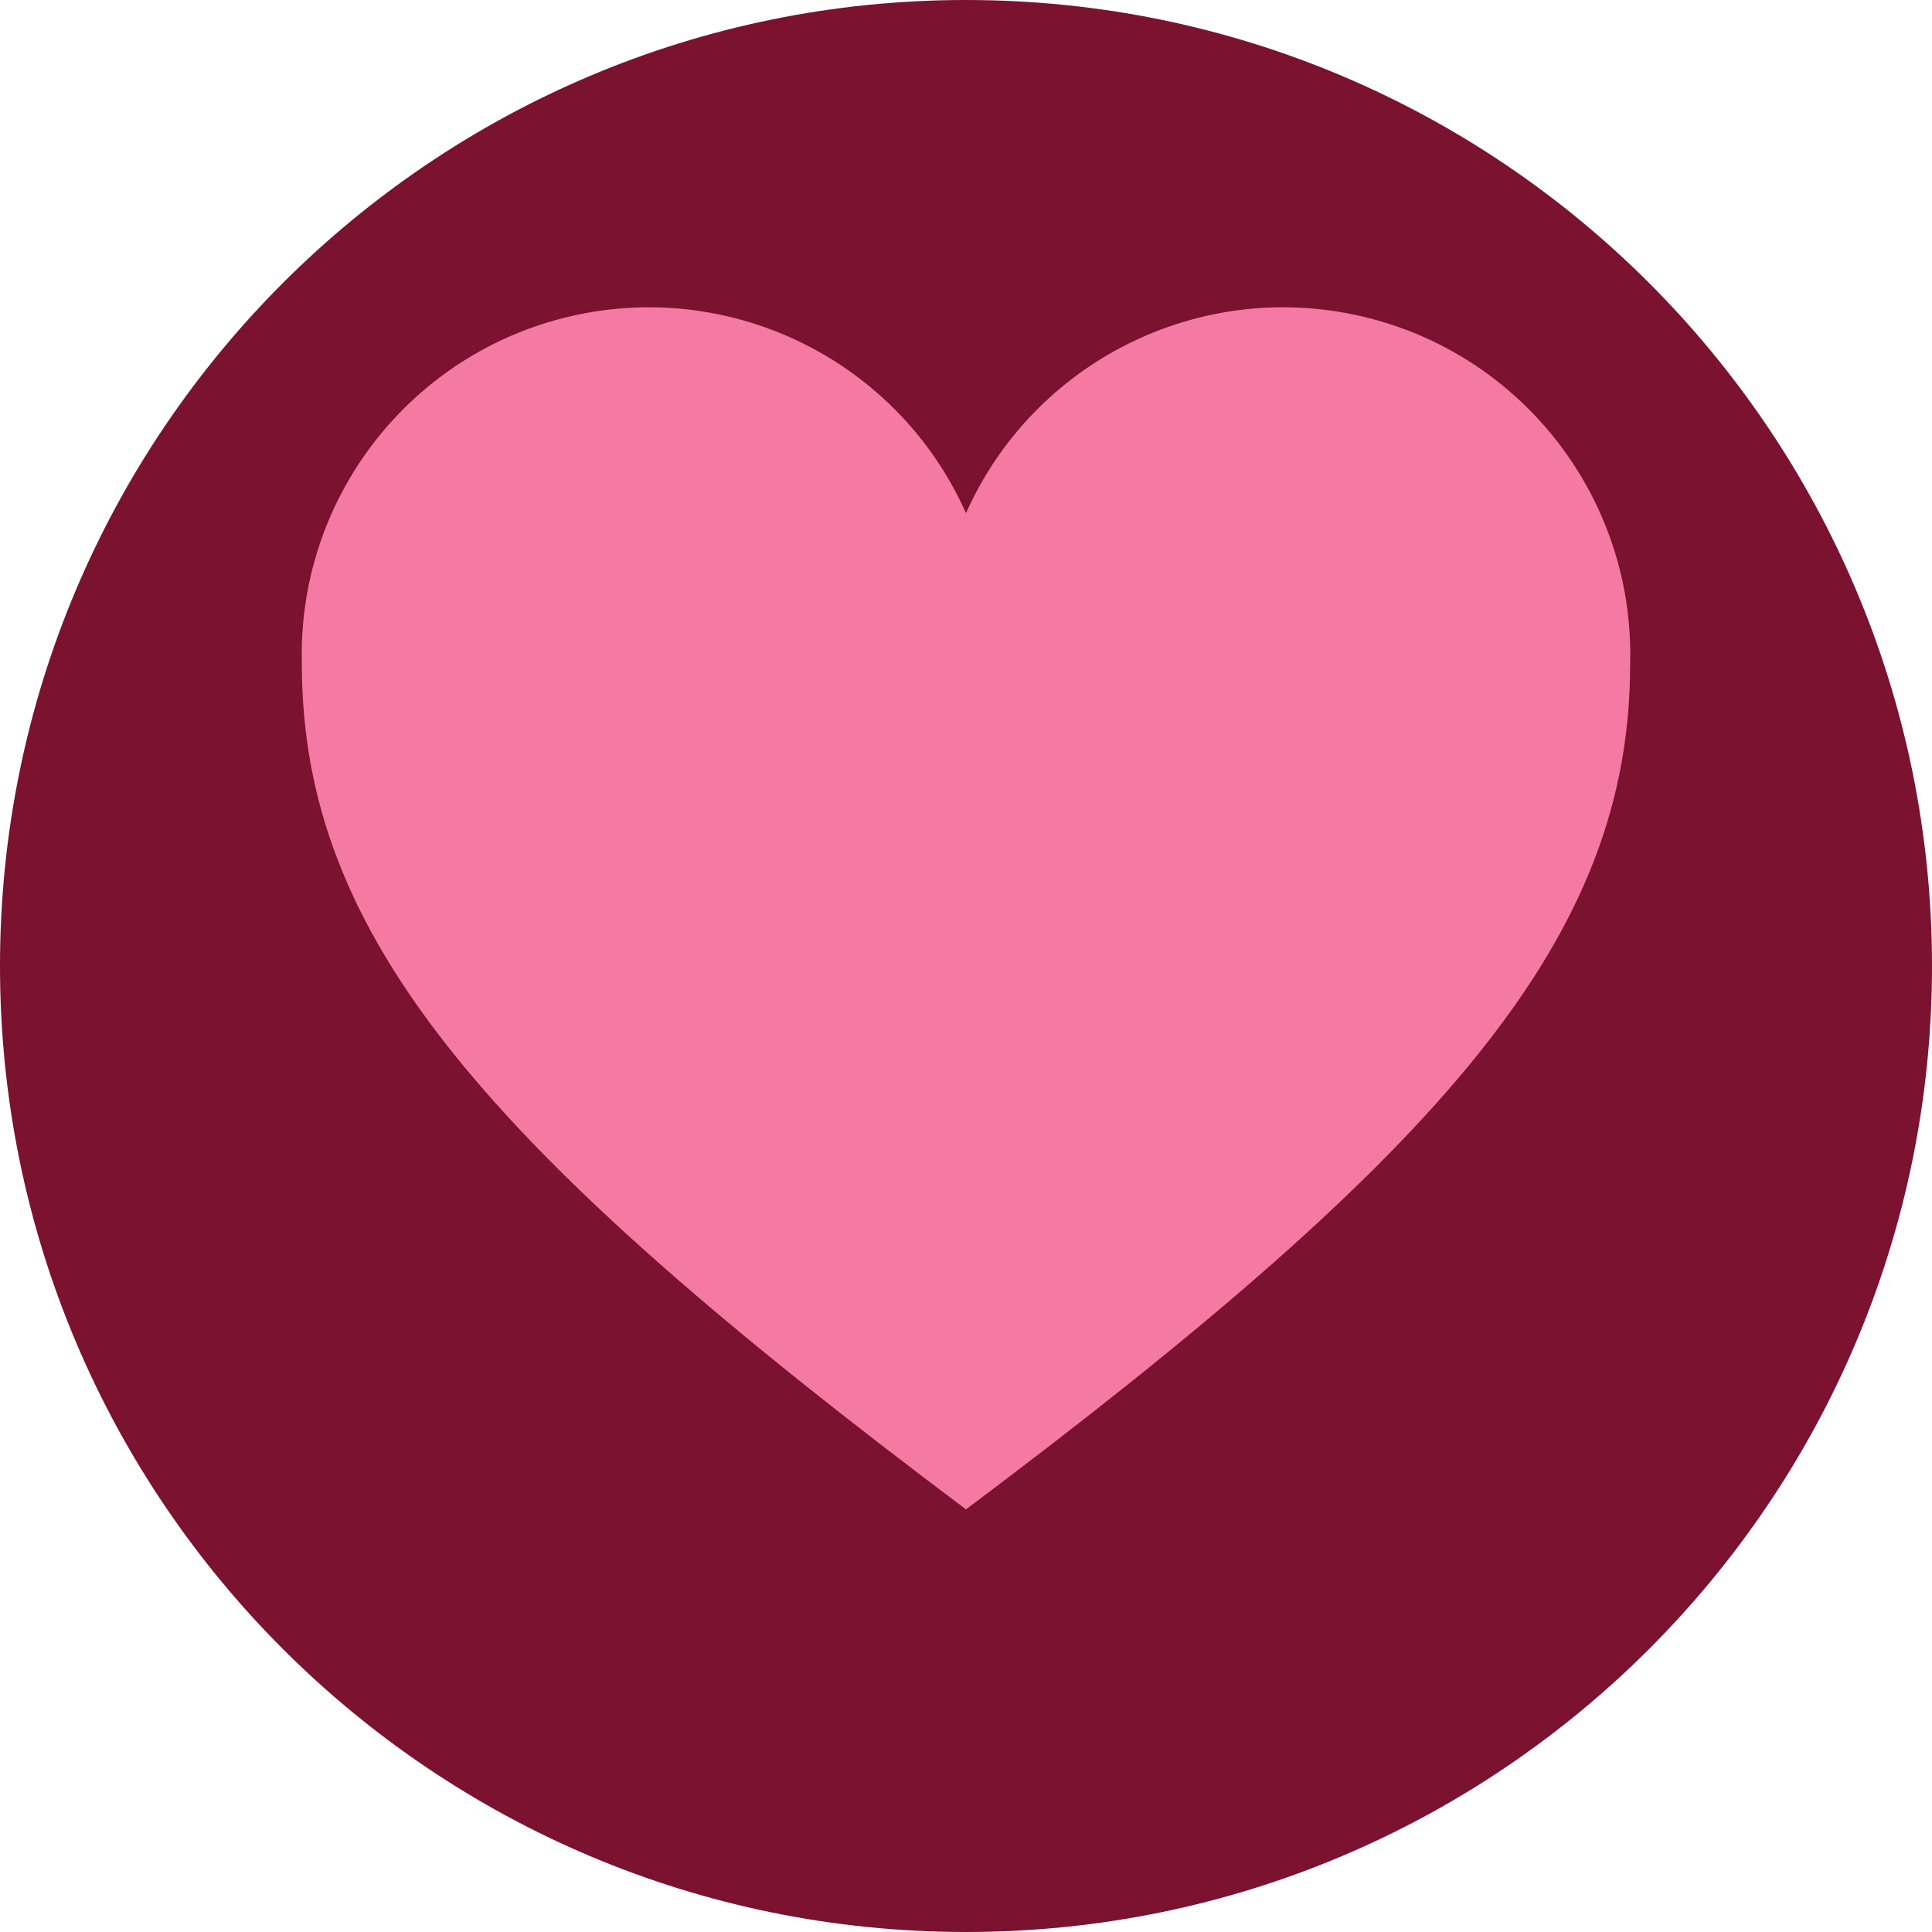
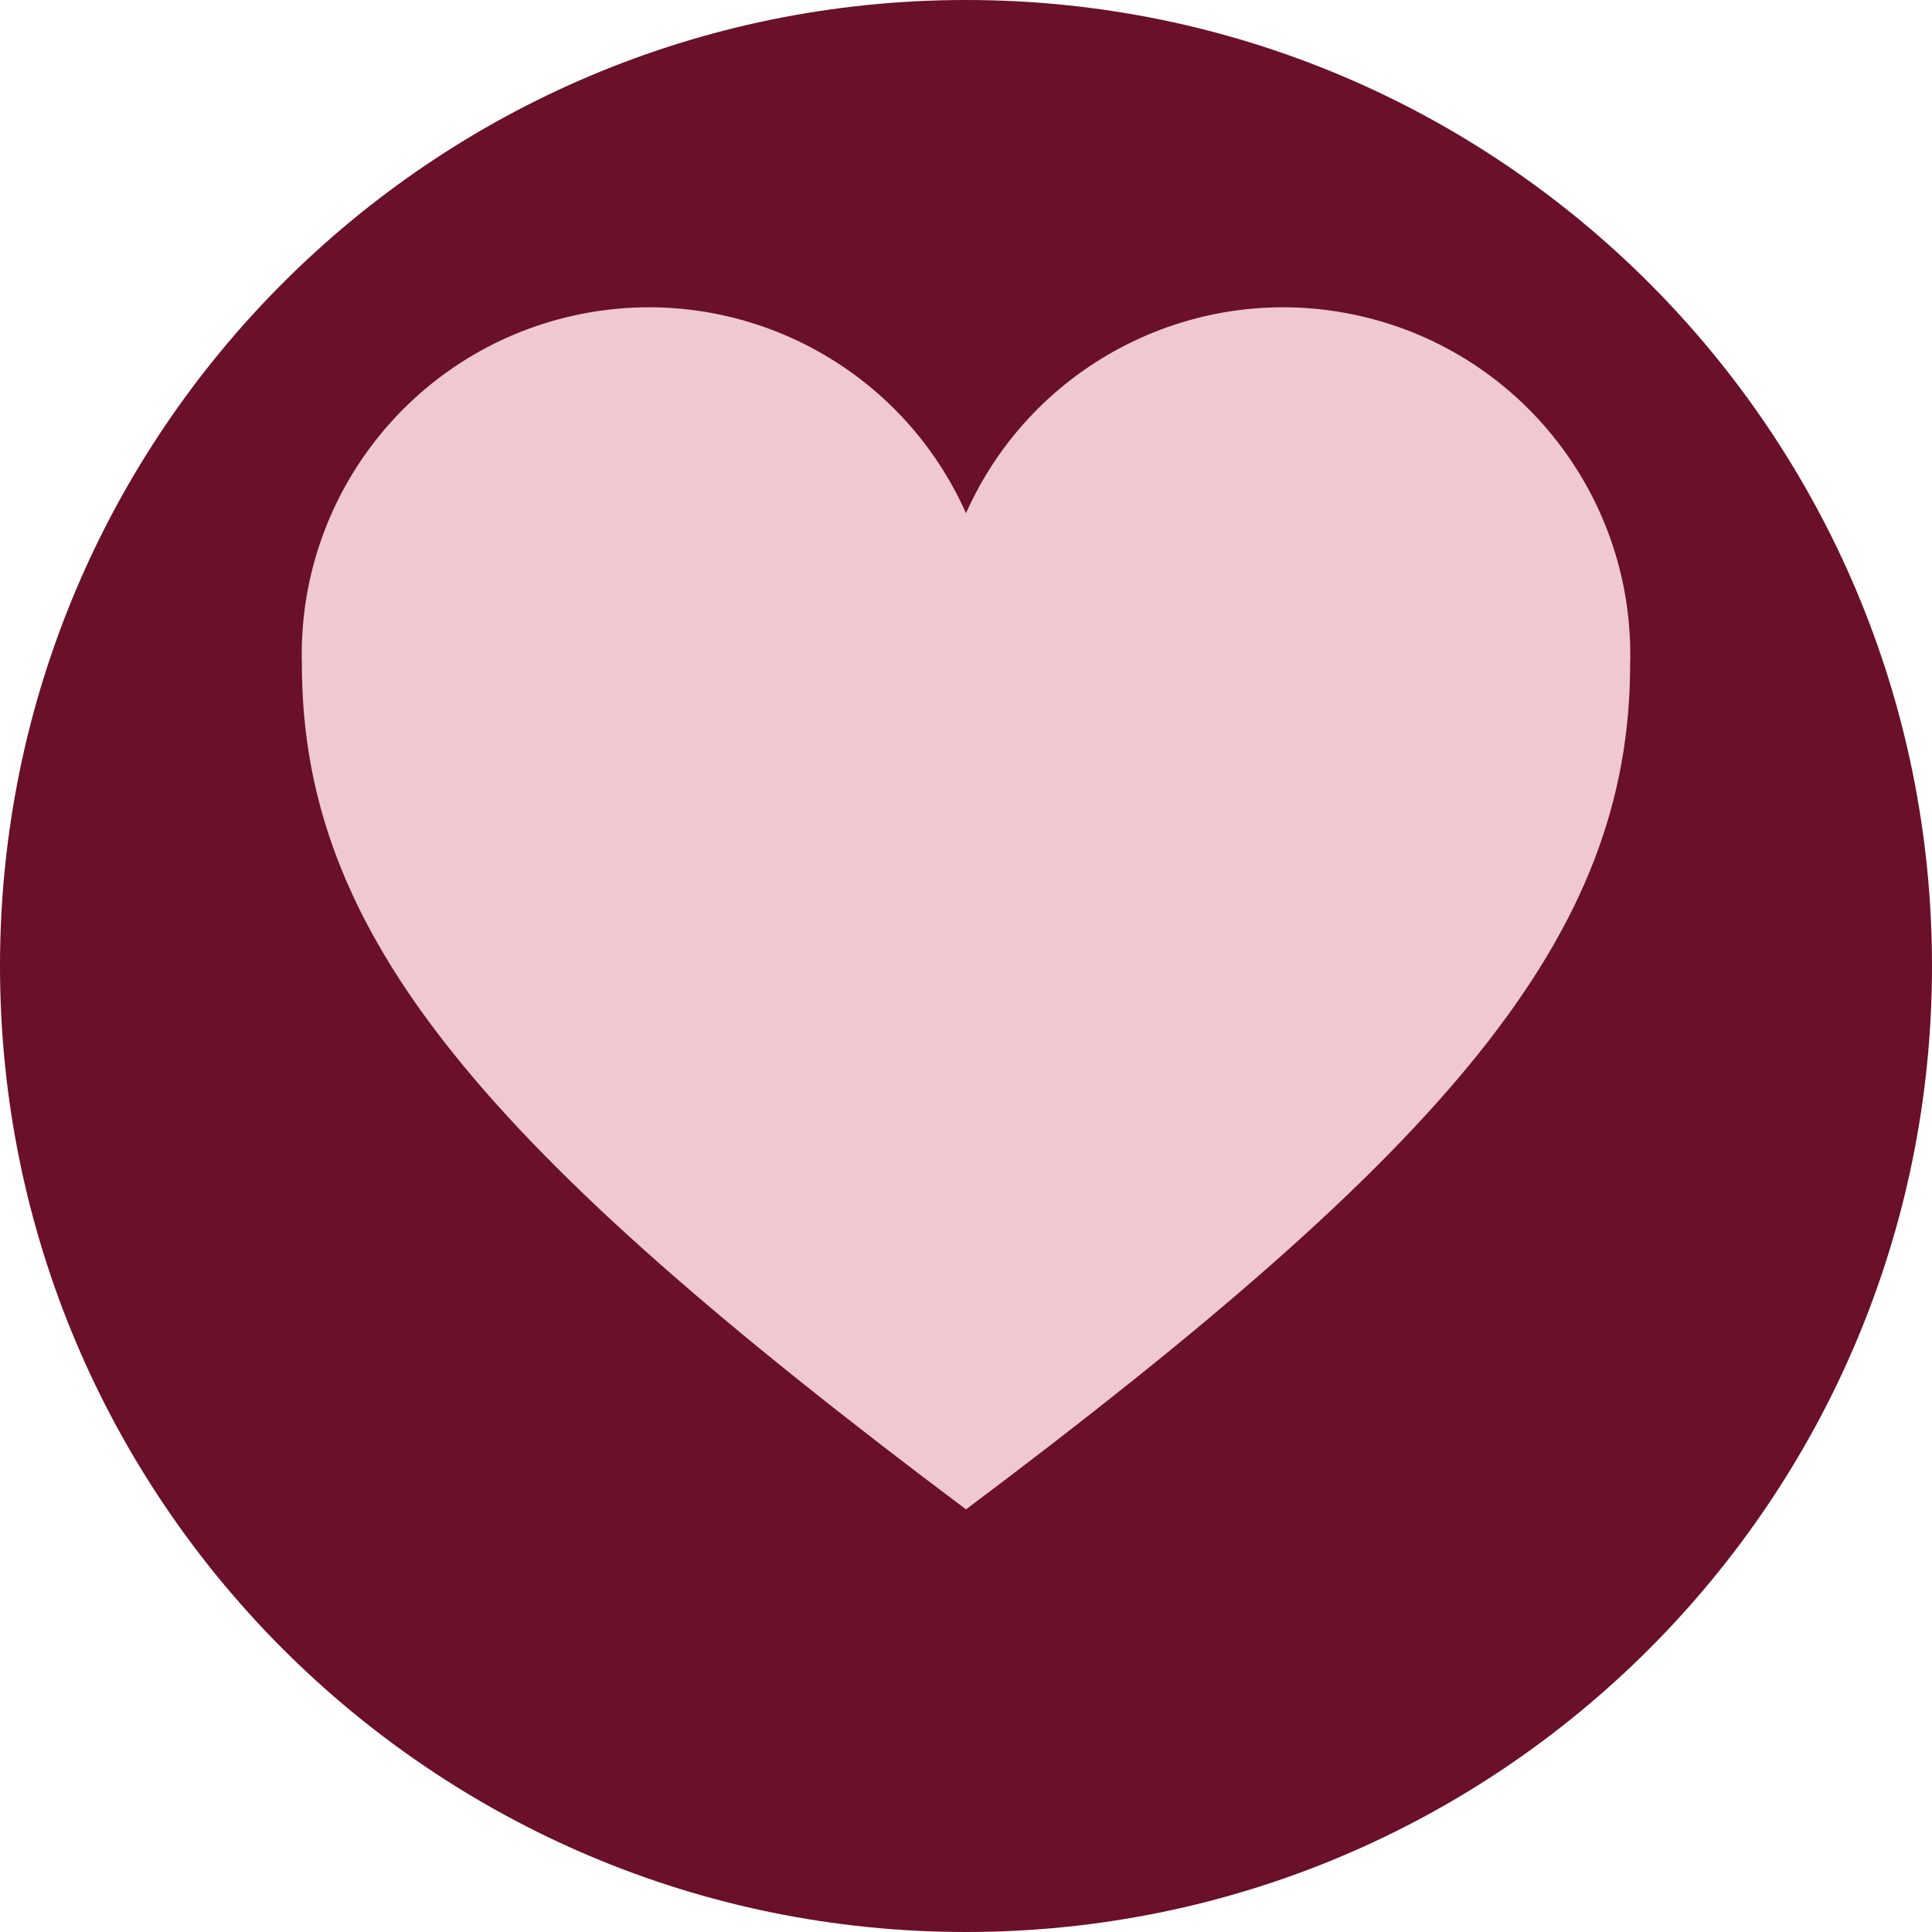
<svg xmlns="http://www.w3.org/2000/svg" viewBox="0 0 64 64">
-   <circle cx="32" cy="32" r="32" fill="#7a1230" />
-   <path d="M32 50C16 38 10 31 10 22a11.500 11.500 0 0 1 22-5 11.500 11.500 0 0 1 22 5c0 9-6 16-22 28z" fill="#f47aa3" />
+   <circle cx="32" cy="32" r="32" fill="#6a1029" />
+   <path d="M32 50C16 38 10 31 10 22a11.500 11.500 0 0 1 22-5 11.500 11.500 0 0 1 22 5c0 9-6 16-22 28z" fill="#efc9cf" />
</svg>
